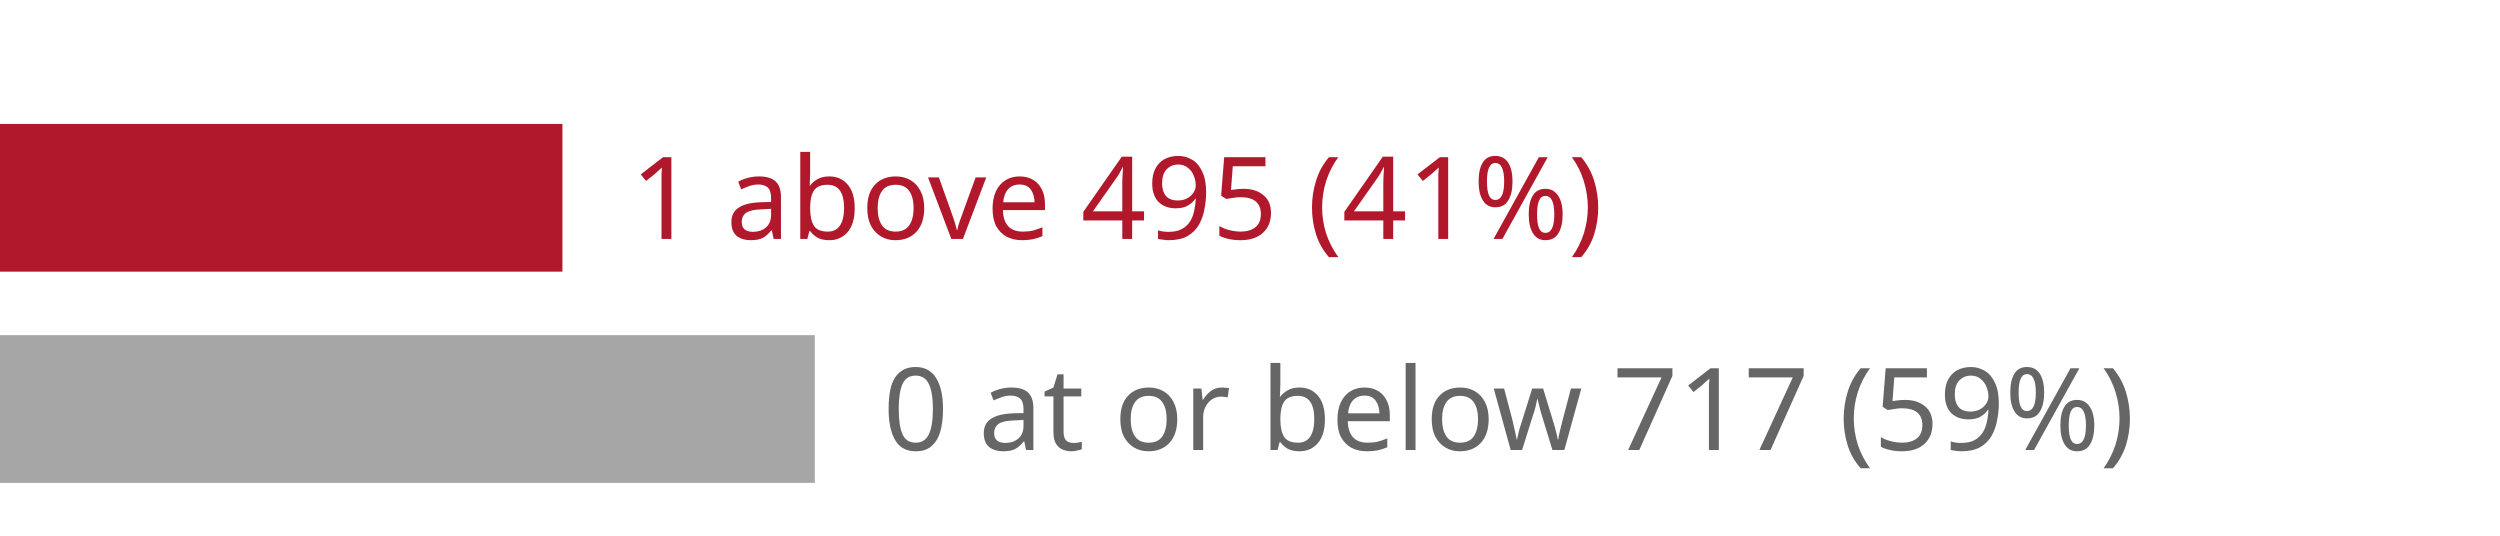
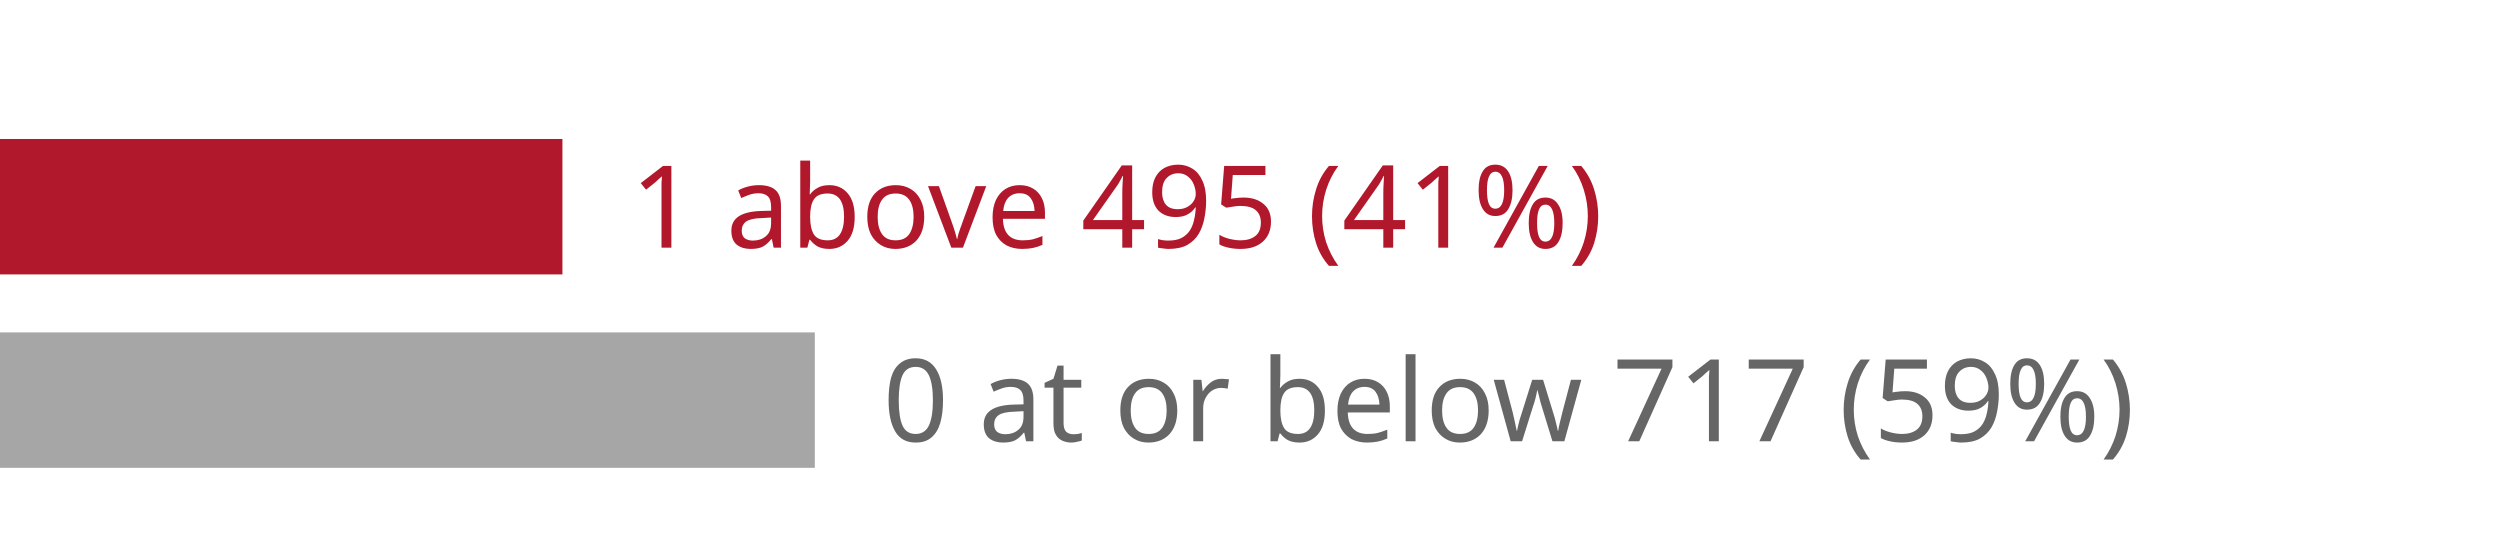
<svg xmlns="http://www.w3.org/2000/svg" class="svglite" width="154.33pt" height="33.07pt" viewBox="0 0 154.33 33.07">
  <defs>
    <style type="text/css">
    .svglite line, .svglite polyline, .svglite polygon, .svglite path, .svglite rect, .svglite circle {
      fill: none;
      stroke: #000000;
      stroke-linecap: round;
      stroke-linejoin: round;
      stroke-miterlimit: 10.00;
    }
    .svglite text {
      white-space: pre;
    }
  </style>
  </defs>
  <rect width="100%" height="100%" style="stroke: none; fill: #FFFFFF;" />
  <defs>
    <clipPath id="cpMC4wMHwxNTQuMzN8MC4wMHwzMy4wNw==">
      <rect x="0.00" y="0.00" width="154.33" height="33.07" />
    </clipPath>
  </defs>
  <g clip-path="url(#cpMC4wMHwxNTQuMzN8MC4wMHwzMy4wNw==)">
    <rect x="0.00" y="0.00" width="154.33" height="33.07" style="stroke-width: 0.75; stroke: none; fill: #FFFFFF;" />
  </g>
  <defs>
    <clipPath id="cpMC4wMHwxNTQuMzN8NC4zOXwzMy4wNw==">
      <rect x="0.00" y="4.39" width="154.33" height="28.68" />
    </clipPath>
  </defs>
  <g clip-path="url(#cpMC4wMHwxNTQuMzN8NC4zOXwzMy4wNw==)">
-     <rect x="0.00" y="20.69" width="50.30" height="9.12" style="stroke-width: 1.07; stroke: none; stroke-linecap: butt; stroke-linejoin: miter; fill: #A6A6A6;" />
-     <rect x="0.00" y="7.65" width="34.72" height="9.12" style="stroke-width: 1.07; stroke: none; stroke-linecap: butt; stroke-linejoin: miter; fill: #B2182B;" />
-     <text x="54.51" y="27.78" style="font-size: 7.08px;fill: #666666; font-family: &quot;ABC Areal&quot;;" textLength="73.76px" lengthAdjust="spacingAndGlyphs">0 at or below  717 (59%)</text>
-     <text x="38.93" y="14.75" style="font-size: 7.08px;fill: #B2182B; font-family: &quot;ABC Areal&quot;;" textLength="57.88px" lengthAdjust="spacingAndGlyphs">1 above  495 (41%)</text>
+     <rect x="0.00" y="20.52" width="50.30" height="8.36" style="stroke-width: 1.07; stroke: none; stroke-linecap: butt; stroke-linejoin: miter; fill: #A6A6A6;" />
+     <rect x="0.00" y="8.58" width="34.72" height="8.36" style="stroke-width: 1.07; stroke: none; stroke-linecap: butt; stroke-linejoin: miter; fill: #B2182B;" />
+     <text x="54.51" y="27.24" style="font-size: 7.08px;fill: #666666; font-family: &quot;ABC Areal&quot;;" textLength="73.76px" lengthAdjust="spacingAndGlyphs">0 at or below  717 (59%)</text>
+     <text x="38.93" y="15.29" style="font-size: 7.08px;fill: #B2182B; font-family: &quot;ABC Areal&quot;;" textLength="57.88px" lengthAdjust="spacingAndGlyphs">1 above  495 (41%)</text>
  </g>
  <g clip-path="url(#cpMC4wMHwxNTQuMzN8MC4wMHwzMy4wNw==)">
</g>
</svg>
